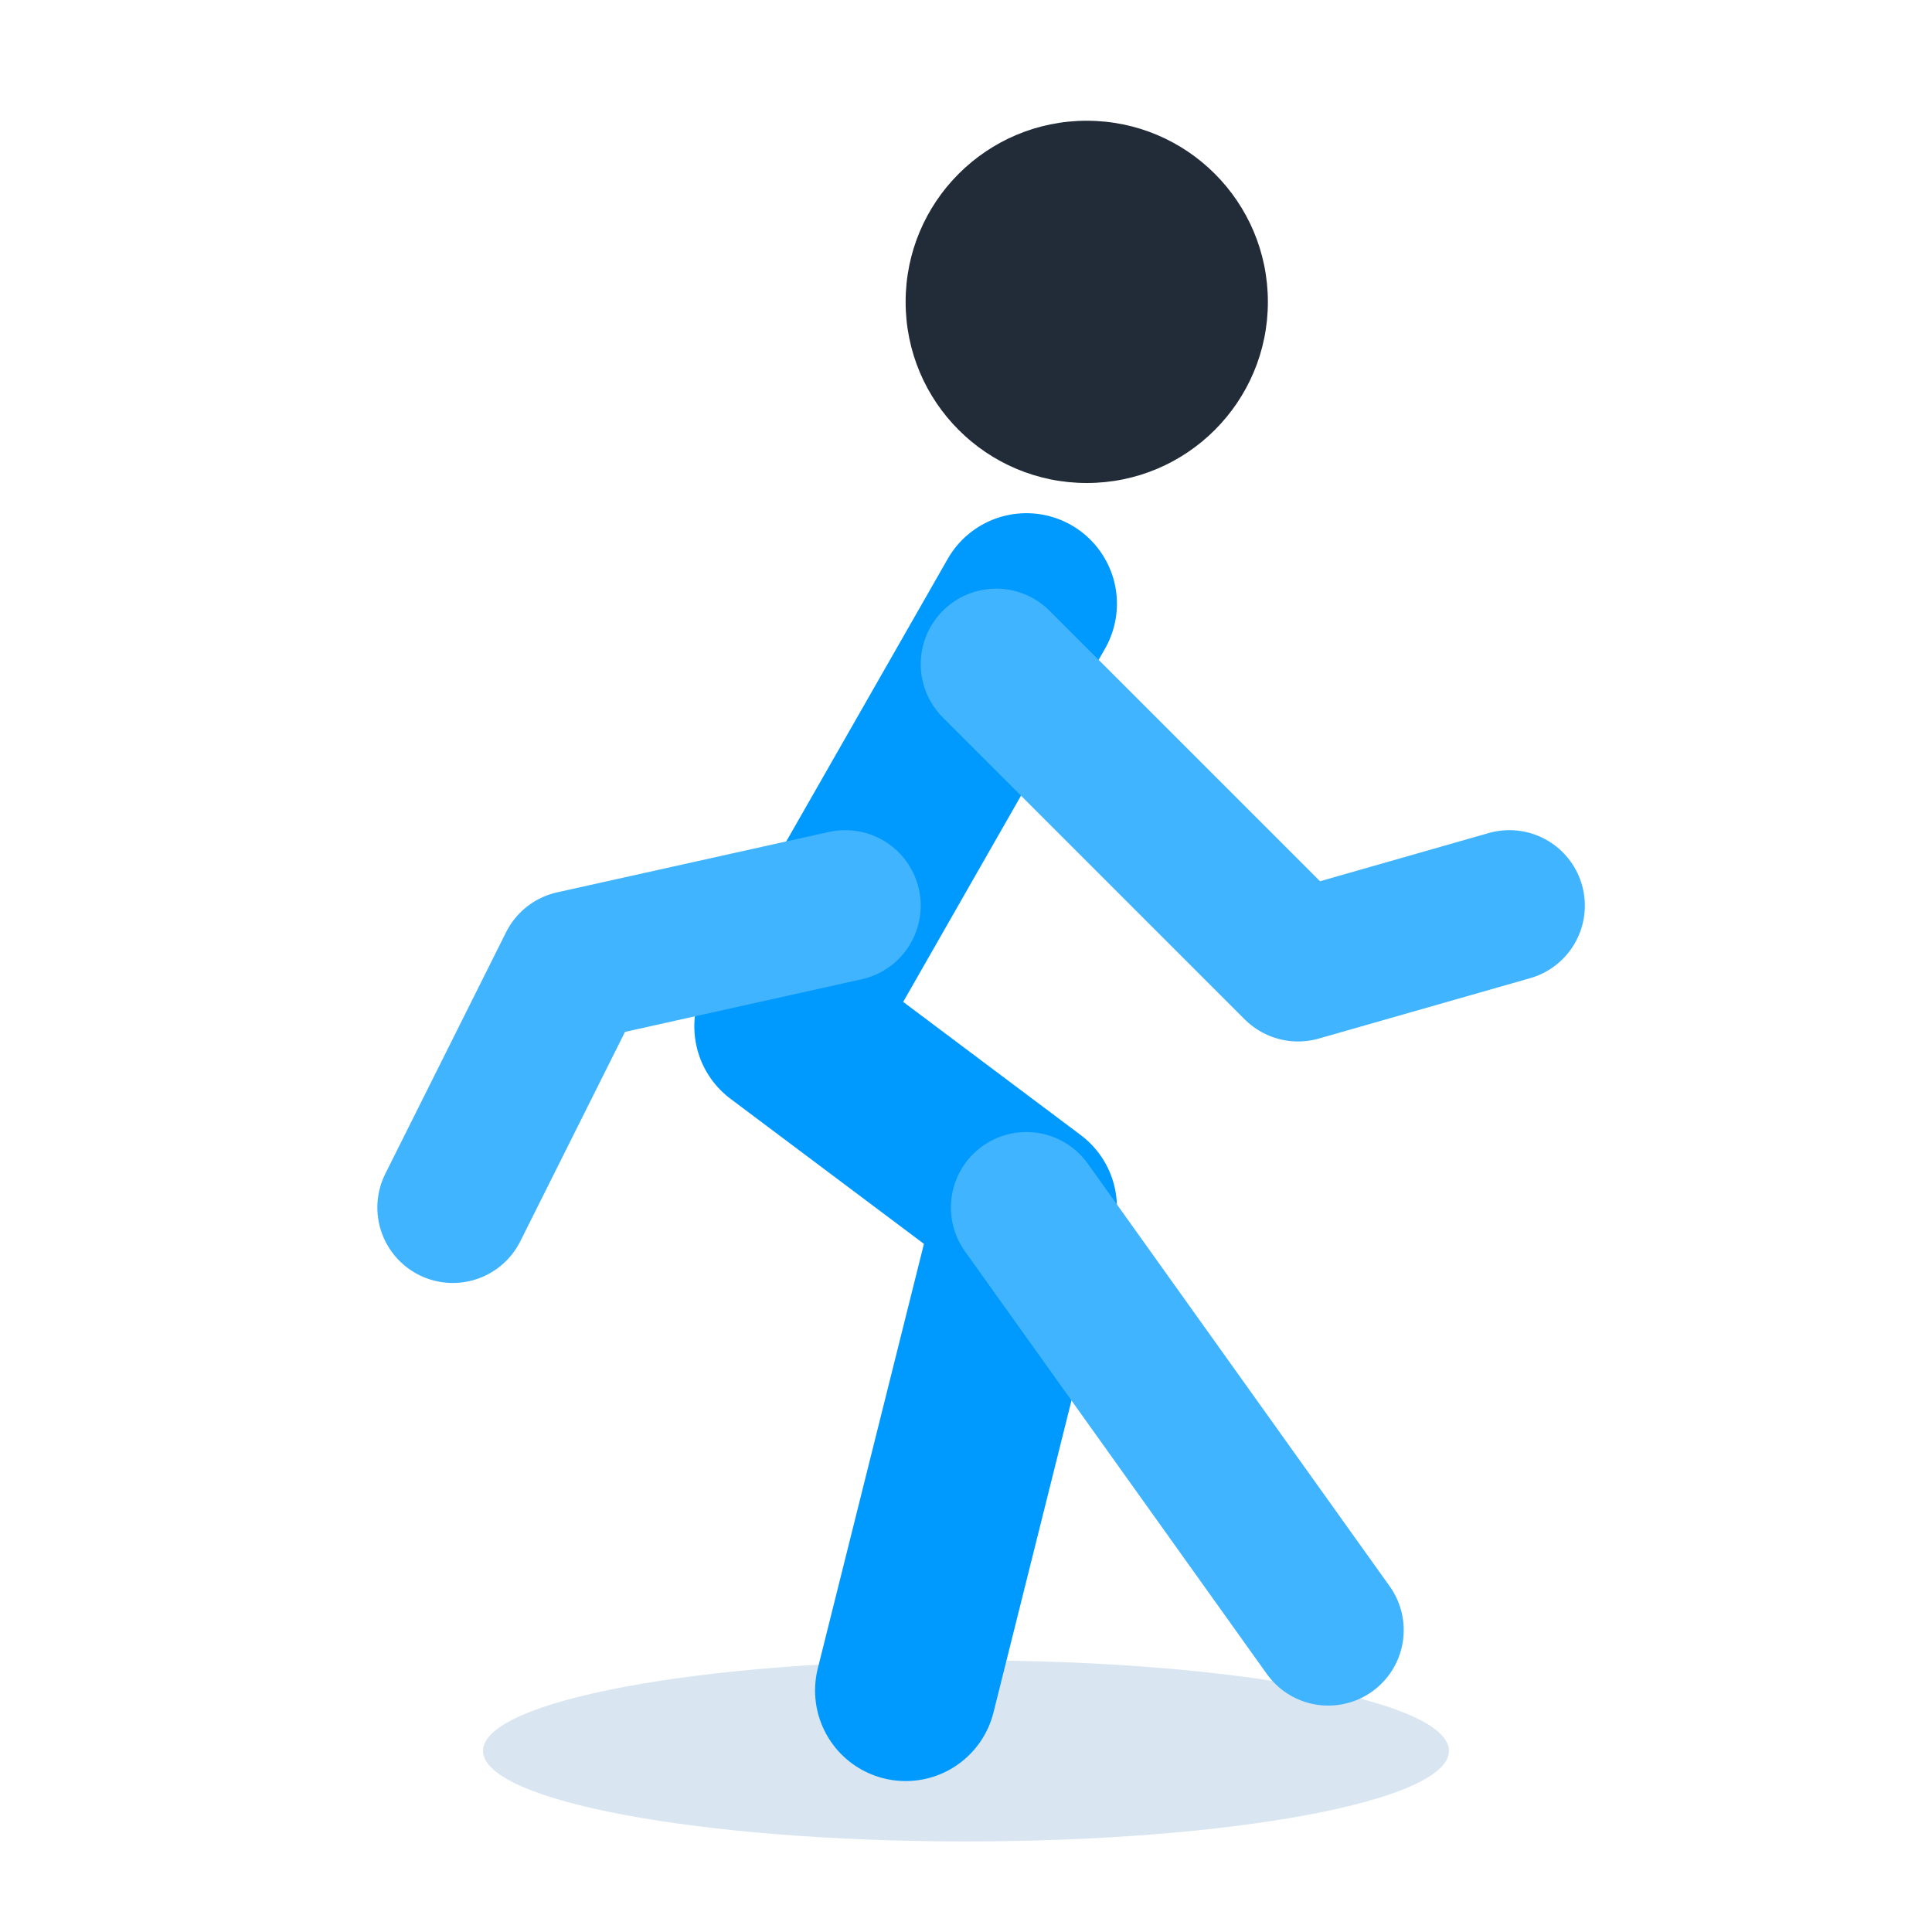
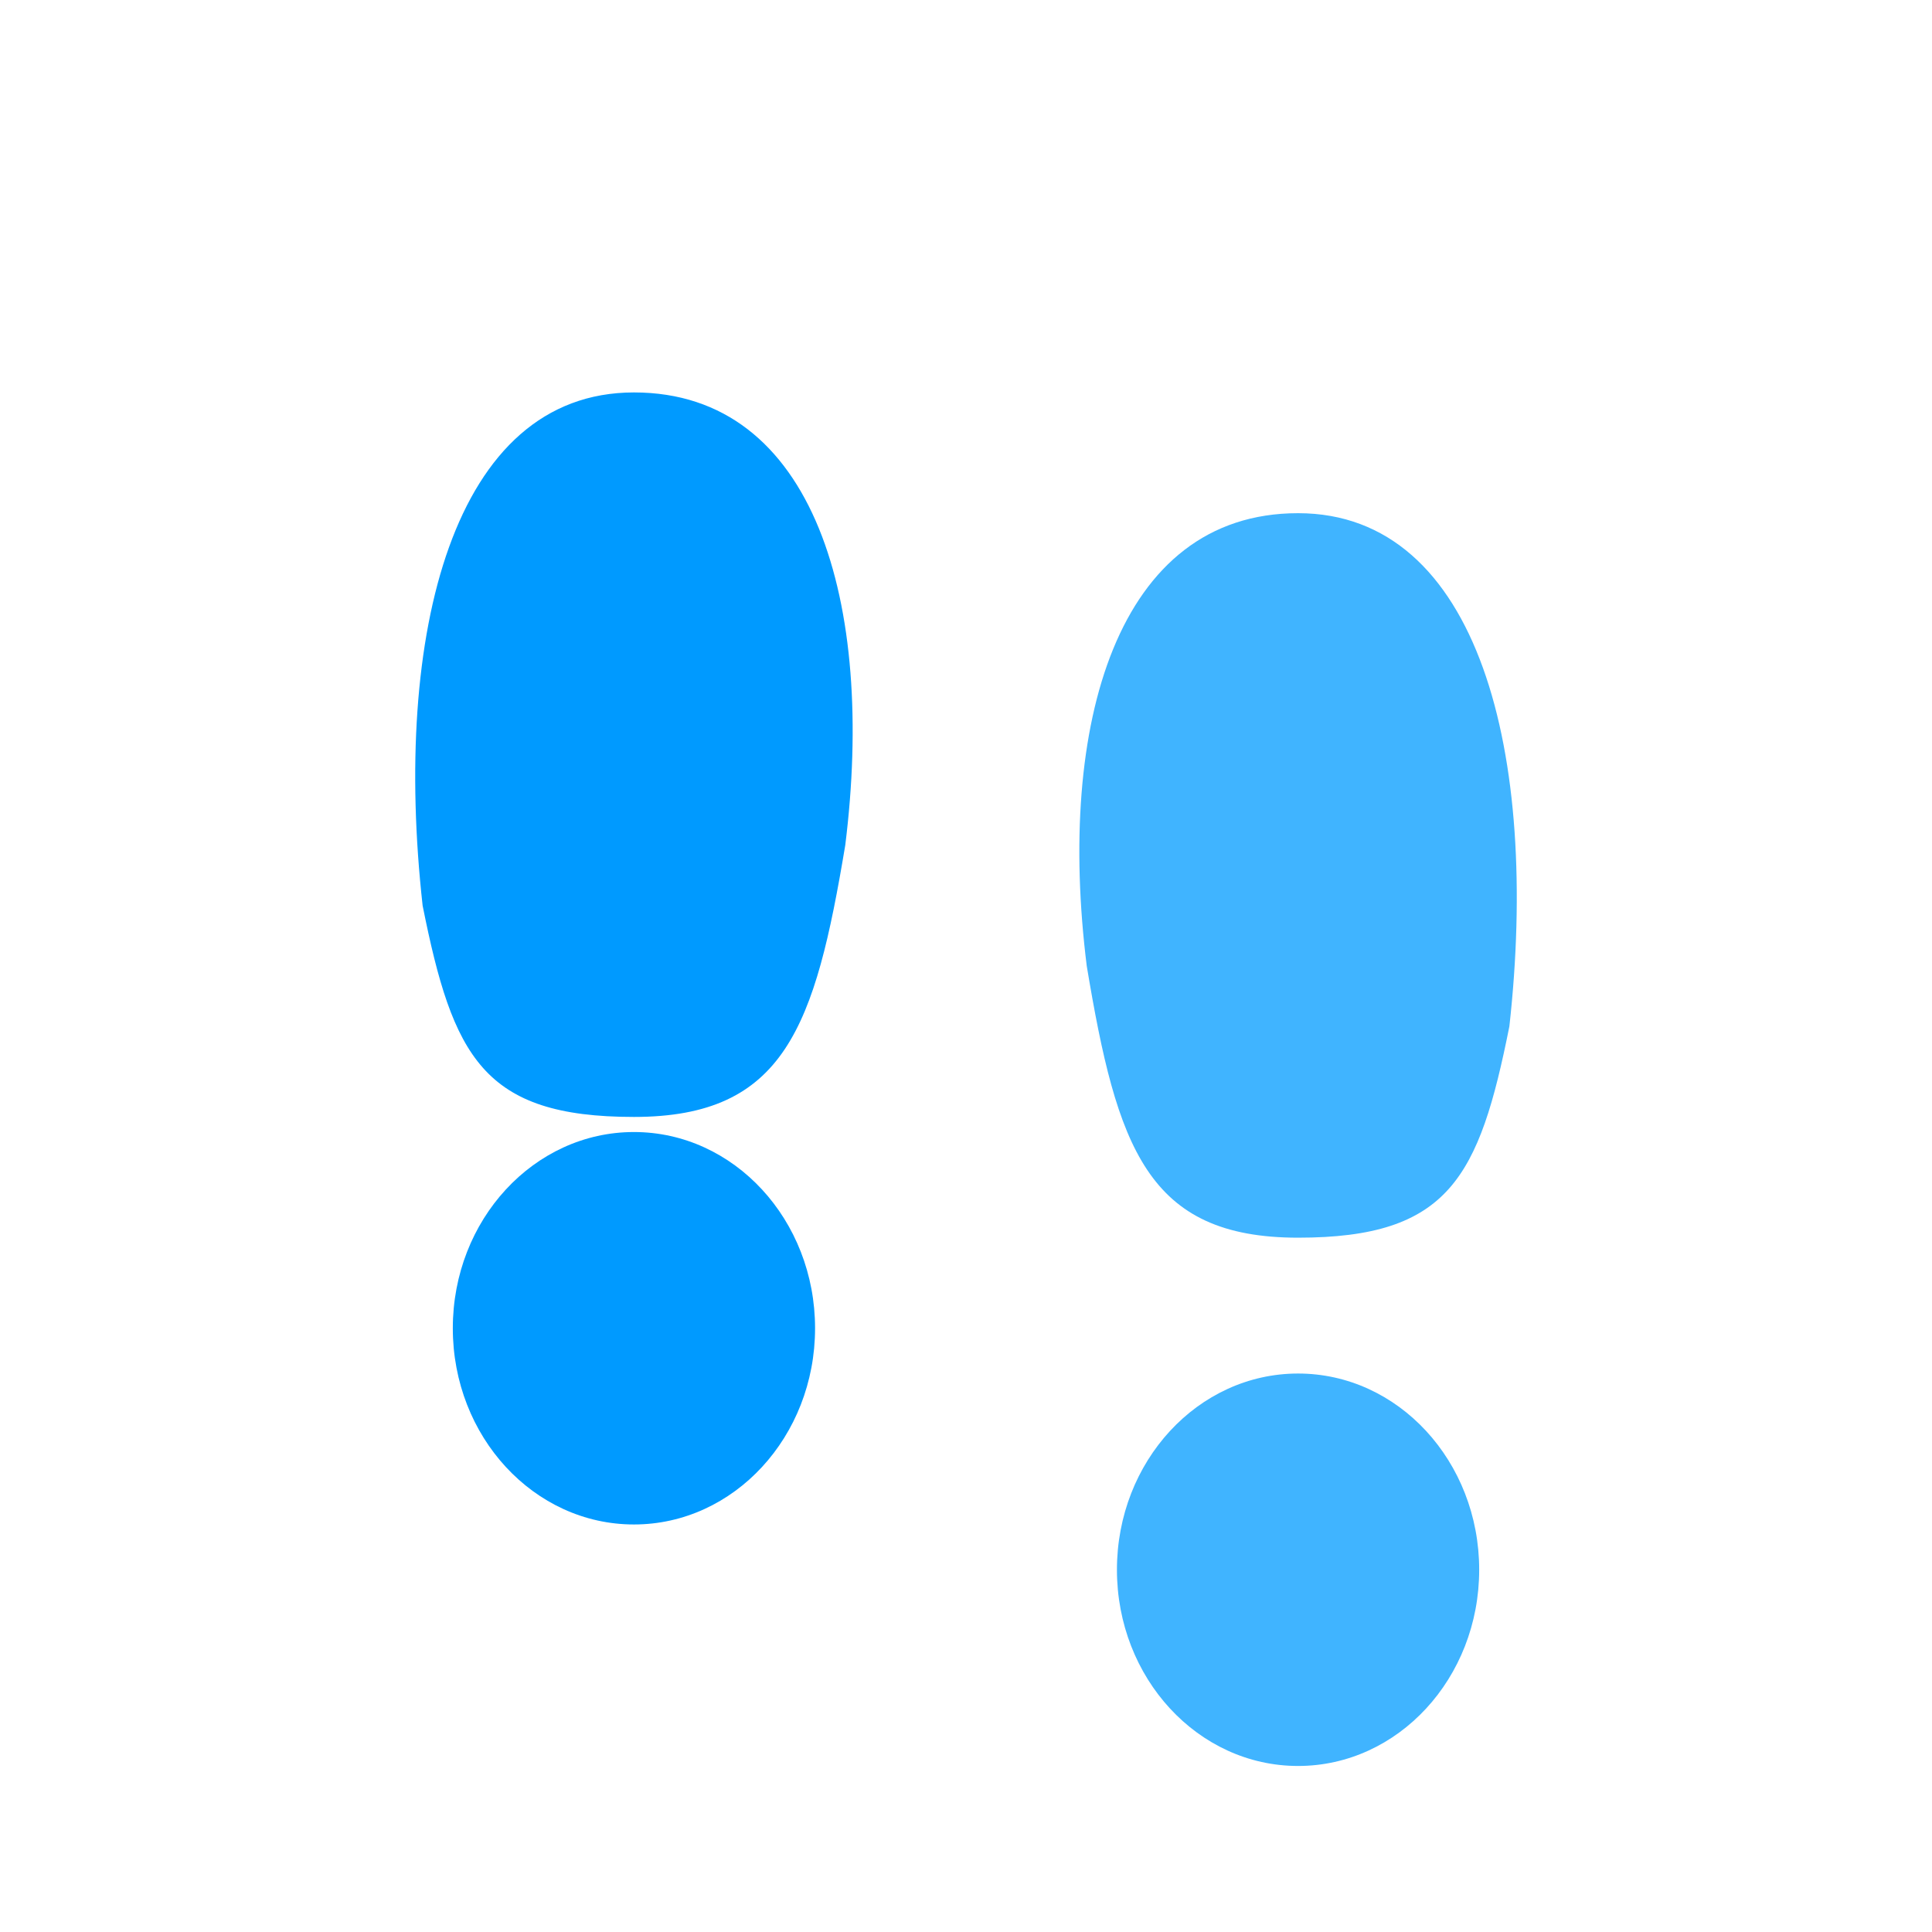
<svg xmlns="http://www.w3.org/2000/svg" viewBox="0 0 64 64">
-   <ellipse cx="32" cy="58" rx="16" ry="3" fill="#D9E6F2" />
-   <circle cx="36" cy="10" r="6" fill="#222B38" />
-   <path d="M34 20l-8 14 8 6-4 16" fill="none" stroke="#009AFF" stroke-width="6" stroke-linecap="round" stroke-linejoin="round" />
-   <path d="M33 22l10 10 7-2M28 30l-9 2-4 8M34 40l10 14" fill="none" stroke="#40B4FF" stroke-width="5" stroke-linecap="round" stroke-linejoin="round" />
+   <path d="M14 30c-1-9 1-17 7-17s8 7 7 15c-1 6-2 9-7 9s-6-2-7-7z" fill="#009AFF" />
+   <ellipse cx="21" cy="44" rx="6" ry="6.5" fill="#009AFF" />
+   <path d="M50 18c1-9-1-17-7-17s-8 7-7 15c1 6 2 9 7 9s6-2 7-7z" fill="#40B4FF" transform="translate(0 16)" />
+   <ellipse cx="43" cy="48" rx="6" ry="6.5" fill="#40B4FF" transform="translate(0 4)" />
</svg>
